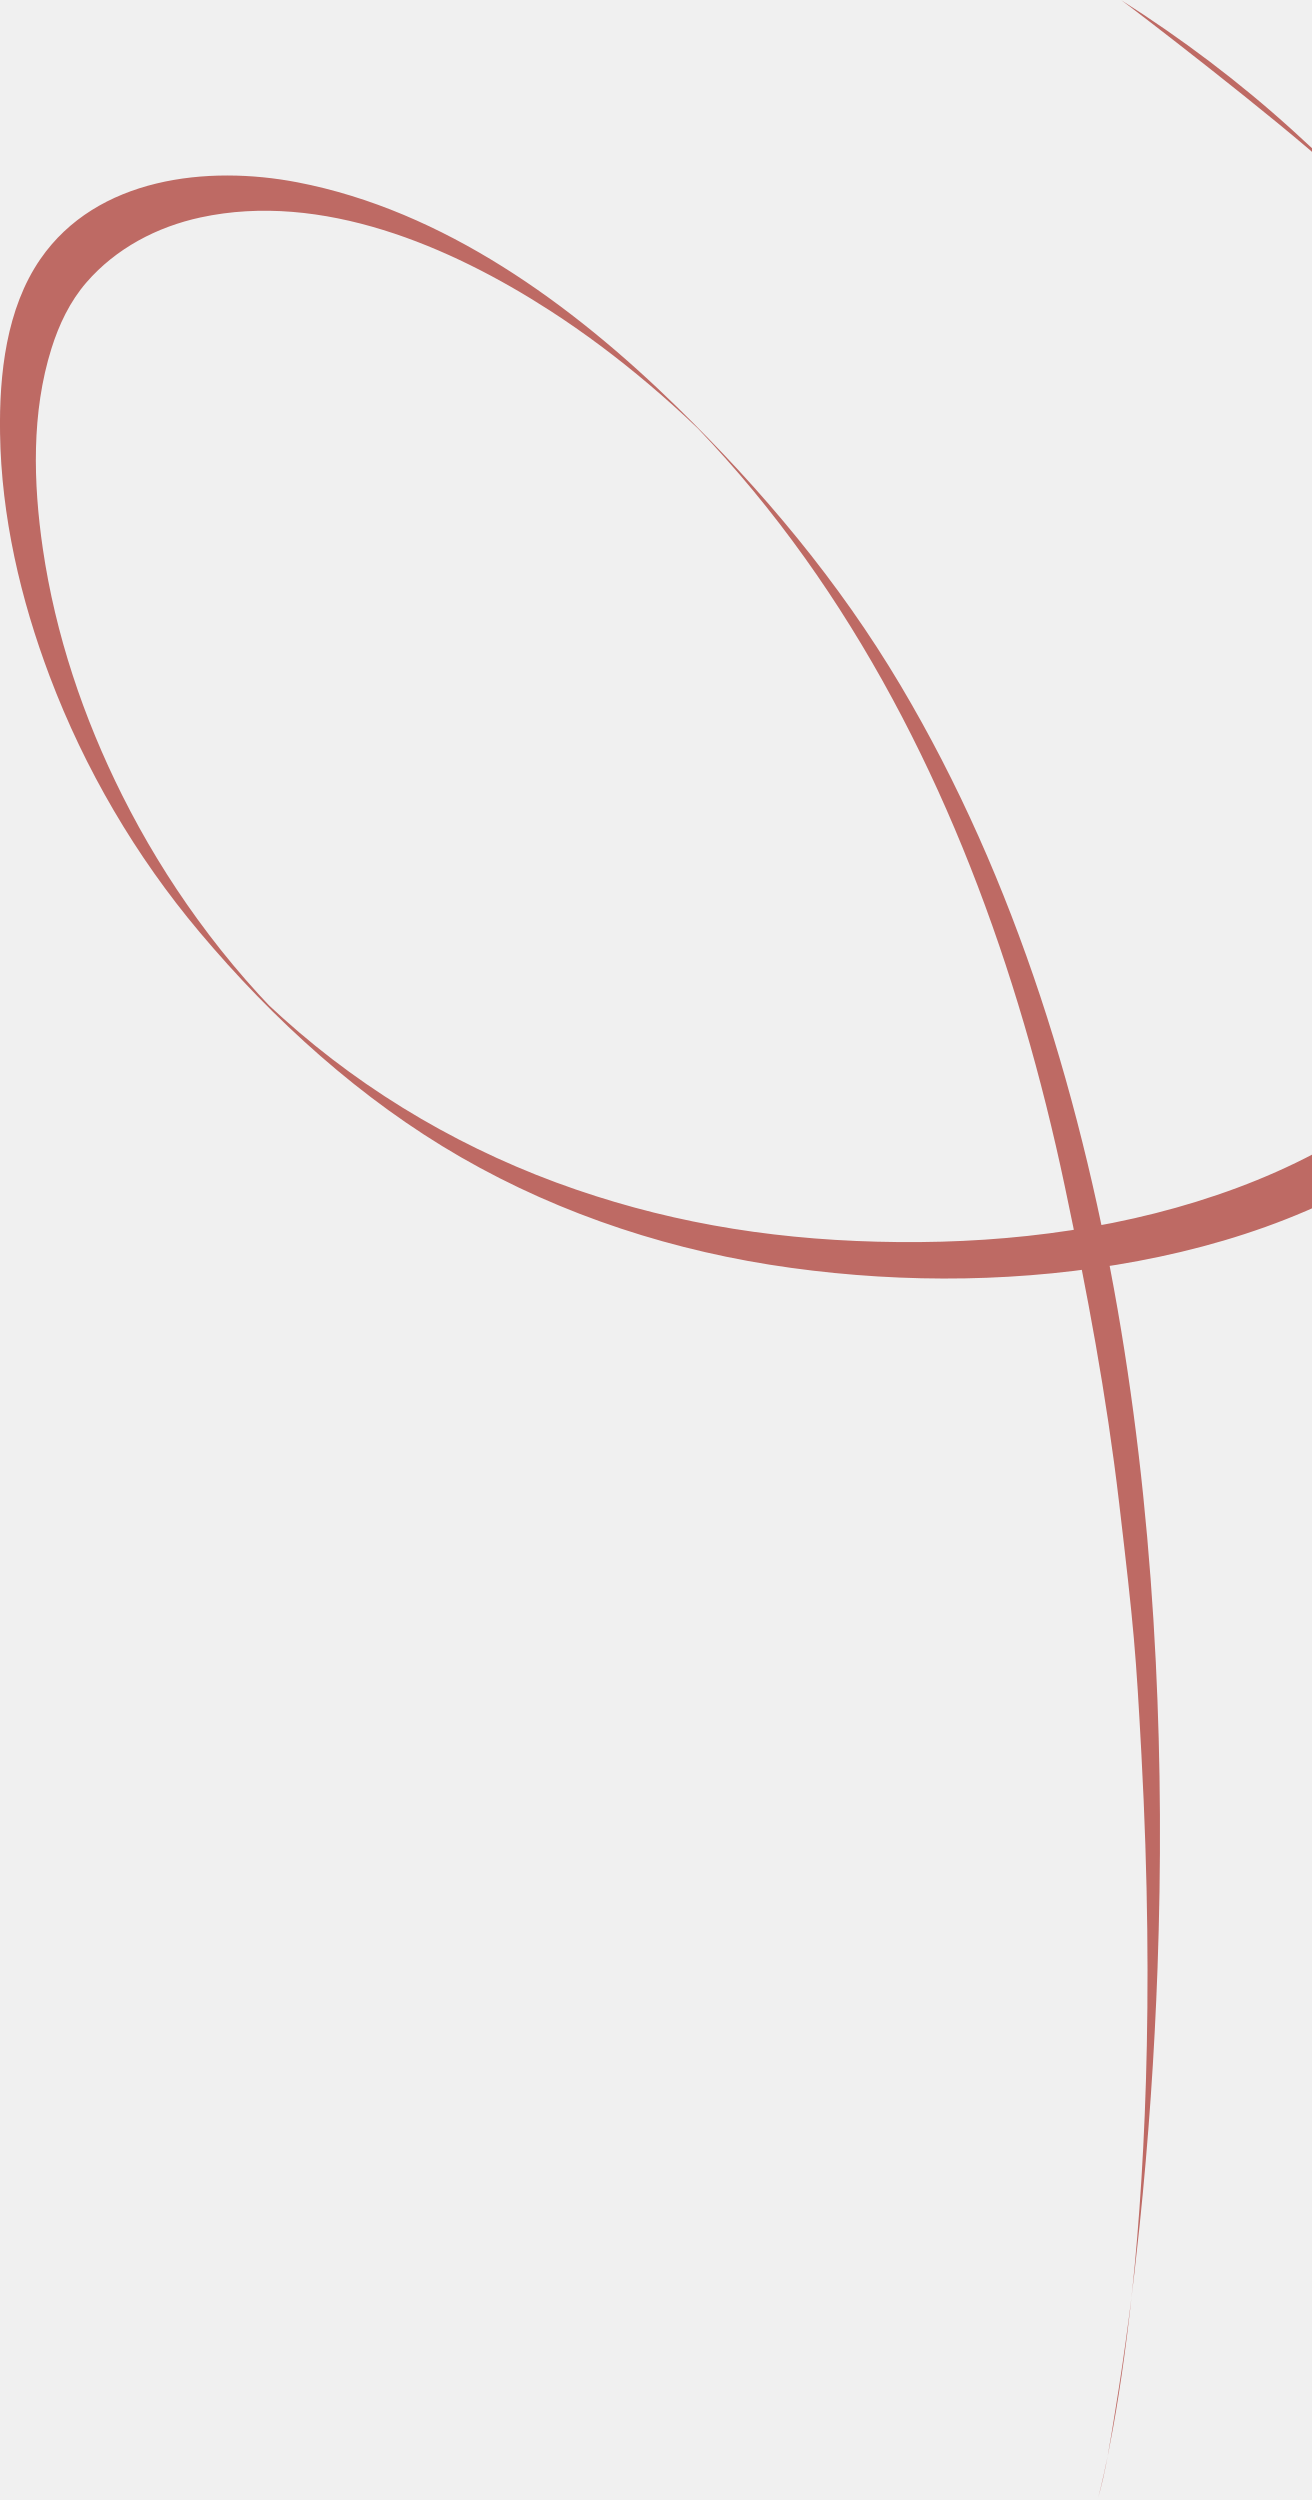
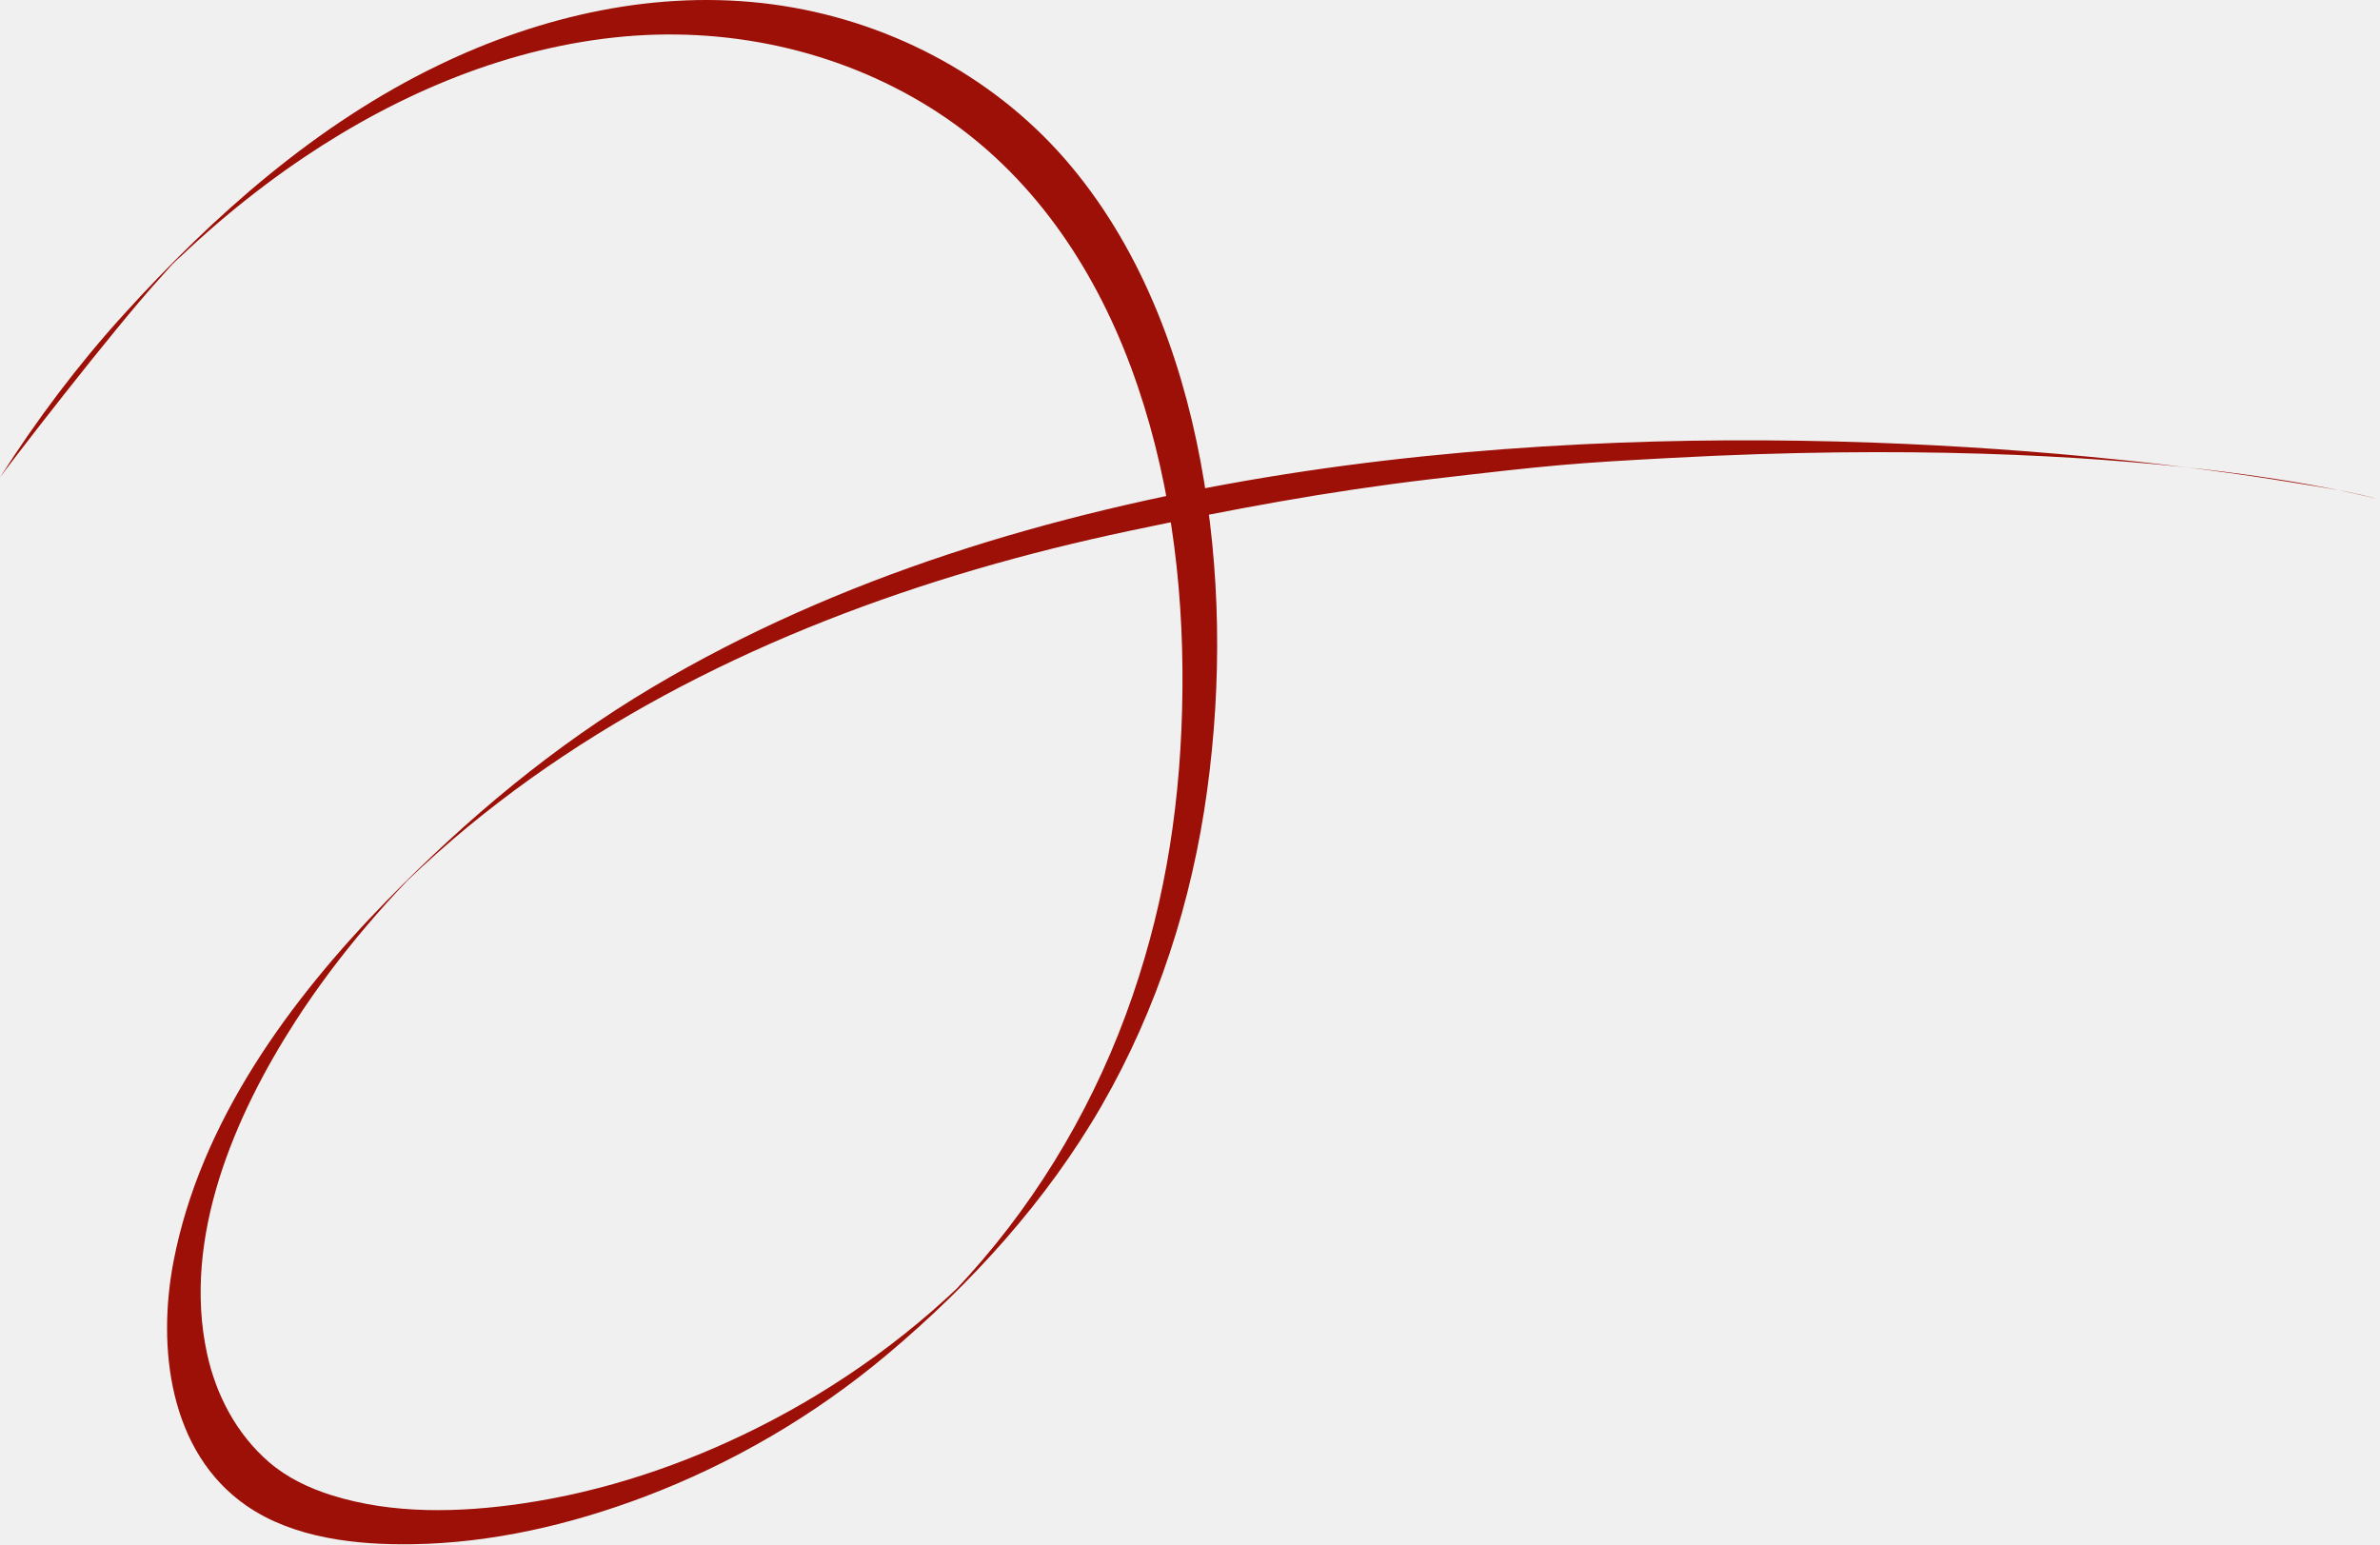
- <svg xmlns="http://www.w3.org/2000/svg" width="139" height="265" viewBox="0 0 139 265" fill="none">
-   <g opacity="0.6" clip-path="url(#clip0_954_10923)">
-     <path d="M141.27 18.035C141.972 18.681 142.773 19.314 143.392 20.036C143.467 20.124 142.186 18.797 142.732 19.383C142.923 19.59 143.122 19.789 143.315 19.992C143.642 20.336 143.967 20.684 144.29 21.033C145.623 22.471 146.92 23.946 148.173 25.453C150.413 28.149 152.525 30.953 154.482 33.861C161.637 44.504 166.82 56.745 167.944 69.614C169.012 81.827 166.139 94.28 159.384 104.556C152.628 114.833 142.405 121.716 131.145 125.907C119.727 130.154 107.387 131.771 95.25 131.66C83.114 131.549 72.047 129.865 61.073 126.1C49.627 122.176 38.976 116.013 29.974 107.91C29.492 107.476 29.015 107.037 28.543 106.596C28.301 106.369 28.066 106.126 27.819 105.904C27.61 105.718 29.807 107.928 28.786 106.859C27.845 105.873 26.924 104.866 26.027 103.838C24.232 101.78 22.533 99.643 20.929 97.432C17.923 93.291 15.259 88.904 12.967 84.329C8.852 76.118 5.869 67.259 4.538 58.155C3.52 51.188 3.324 43.724 5.456 36.936C6.25 34.408 7.41 31.96 9.154 29.946C12.279 26.331 16.631 24.046 21.262 23.047C34.11 20.274 47.696 26.081 58.288 32.918C61.975 35.299 65.49 37.945 68.837 40.783C70.567 42.249 72.256 43.768 73.893 45.338C74.164 45.596 75.058 46.481 74.004 45.428C72.949 44.374 73.725 45.157 73.929 45.369C74.447 45.906 74.958 46.45 75.463 46.998C79.501 51.372 83.209 56.048 86.587 60.949C93.208 70.556 98.558 81.006 102.841 91.853C107.176 102.829 110.435 114.215 112.871 125.757C115.261 137.079 117.278 147.826 118.629 159.318C120.22 172.853 120.405 175.094 120.993 186.021C123.83 238.694 116.401 264.788 116.334 265.01C117.244 261.935 117.696 258.677 118.216 255.519C119.286 249.02 120.119 242.482 120.797 235.932C121.741 226.84 122.373 217.716 122.7 208.583C123.087 197.79 123.048 186.979 122.515 176.192C121.932 164.4 120.761 152.628 118.838 140.978C116.914 129.328 114.088 117.118 110.262 105.584C106.435 94.05 101.619 83.022 95.459 72.653C88.918 61.643 80.837 52.01 71.699 43.078C60.624 32.255 47.033 22.314 31.529 19.326C21.992 17.488 10.262 18.797 4.285 27.455C0.655 32.714 -0.088 39.706 0.005 45.926C0.137 54.728 2.171 63.494 5.273 71.705C8.986 81.532 14.375 90.735 21.13 98.775C28.977 108.117 38.274 116.568 48.864 122.669C59.624 128.868 71.591 132.71 83.869 134.396C96.037 136.067 108.57 135.933 120.653 133.666C132.787 131.391 144.821 126.79 154.245 118.613C163.795 110.311 169.857 98.491 171.52 85.981C173.22 73.21 170.275 60.267 164.711 48.769C158.156 35.226 148.054 23.832 136.993 13.793C131.351 8.673 125.248 4.082 118.82 -2.32458e-06C119.508 0.436 135.515 12.742 141.27 18.035Z" fill="#9C1007" />
+ <svg xmlns="http://www.w3.org/2000/svg" width="1575" height="1022" viewBox="0 0 1575 1022" fill="none">
+   <g clip-path="url(#clip0_1574_806)">
+     <path d="M107.191 182.592C111.028 178.425 114.788 173.66 119.085 169.983C119.606 169.539 111.718 177.153 115.202 173.905C116.43 172.771 117.611 171.592 118.824 170.443C120.865 168.497 122.936 166.567 125.008 164.651C133.556 156.731 142.318 149.024 151.28 141.578C167.301 128.265 183.967 115.717 201.247 104.089C264.503 61.574 337.258 30.779 413.742 24.099C486.328 17.756 560.342 34.824 621.419 74.964C682.495 115.104 723.408 175.851 748.314 242.757C773.558 310.597 783.165 383.922 782.505 456.036C781.845 528.151 771.839 593.908 749.465 659.113C726.139 727.121 689.508 790.411 641.353 843.896C638.775 846.761 636.166 849.595 633.542 852.399C632.191 853.839 630.749 855.233 629.429 856.704C628.324 857.945 641.46 844.892 635.107 850.959C629.245 856.551 623.26 862.02 617.152 867.352C604.922 878.015 592.215 888.112 579.079 897.641C554.464 915.505 528.391 931.332 501.198 944.952C452.398 969.404 399.746 987.13 345.637 995.035C304.233 1001.09 259.868 1002.25 219.524 989.581C204.5 984.862 189.952 977.968 177.982 967.611C156.498 949.042 142.917 923.181 136.978 895.665C120.496 819.322 155.009 738.597 195.645 675.659C209.794 653.75 225.524 632.868 242.389 612.982C251.106 602.702 260.129 592.667 269.459 582.938C270.994 581.329 276.258 576.013 269.997 582.279C263.735 588.545 268.385 583.934 269.644 582.724C272.836 579.644 276.073 576.611 279.327 573.608C305.323 549.615 333.114 527.584 362.241 507.514C419.343 468.17 481.448 436.38 545.917 410.932C611.152 385.178 678.828 365.813 747.424 351.335C814.716 337.132 878.586 325.151 946.891 317.123C1027.33 307.67 1040.65 306.567 1105.6 303.074C1418.66 286.221 1573.74 330.36 1575.06 330.759C1556.78 325.351 1537.42 322.669 1518.65 319.575C1480.02 313.217 1441.17 308.268 1402.24 304.239C1348.2 298.631 1293.97 294.878 1239.69 292.932C1175.55 290.634 1111.29 290.864 1047.18 294.035C977.091 297.497 907.129 304.453 837.888 315.882C768.648 327.312 696.077 344.103 627.526 366.839C558.976 389.575 493.433 418.194 431.804 454.795C366.369 493.664 309.113 541.679 256.032 595.976C191.702 661.779 132.62 742.534 114.864 834.658C103.938 891.329 111.718 961.023 163.173 996.537C194.433 1018.11 235.99 1022.52 272.958 1021.97C325.273 1021.19 377.372 1009.1 426.172 990.669C484.579 968.607 539.272 936.586 587.059 896.446C642.581 849.825 692.808 794.579 729.07 731.656C765.916 667.723 788.751 596.619 798.772 523.662C808.7 451.364 807.902 376.89 794.429 305.097C780.909 232.997 753.562 161.495 704.962 105.498C655.625 48.75 585.371 12.731 511.02 2.849C435.119 -7.247 358.19 10.249 289.854 43.311C209.365 82.257 141.643 142.283 81.978 208.009C51.547 241.531 24.262 277.795 0 315.99C2.593 311.899 75.732 216.788 107.191 182.592Z" fill="#9C1007" />
  </g>
  <defs>
-     <clipPath id="clip0_954_10923">
-       <rect width="265" height="172" fill="white" transform="translate(172) rotate(90)" />
+     <clipPath id="clip0_1574_806">
+       <rect width="1575" height="1022" fill="white" />
    </clipPath>
  </defs>
</svg>
